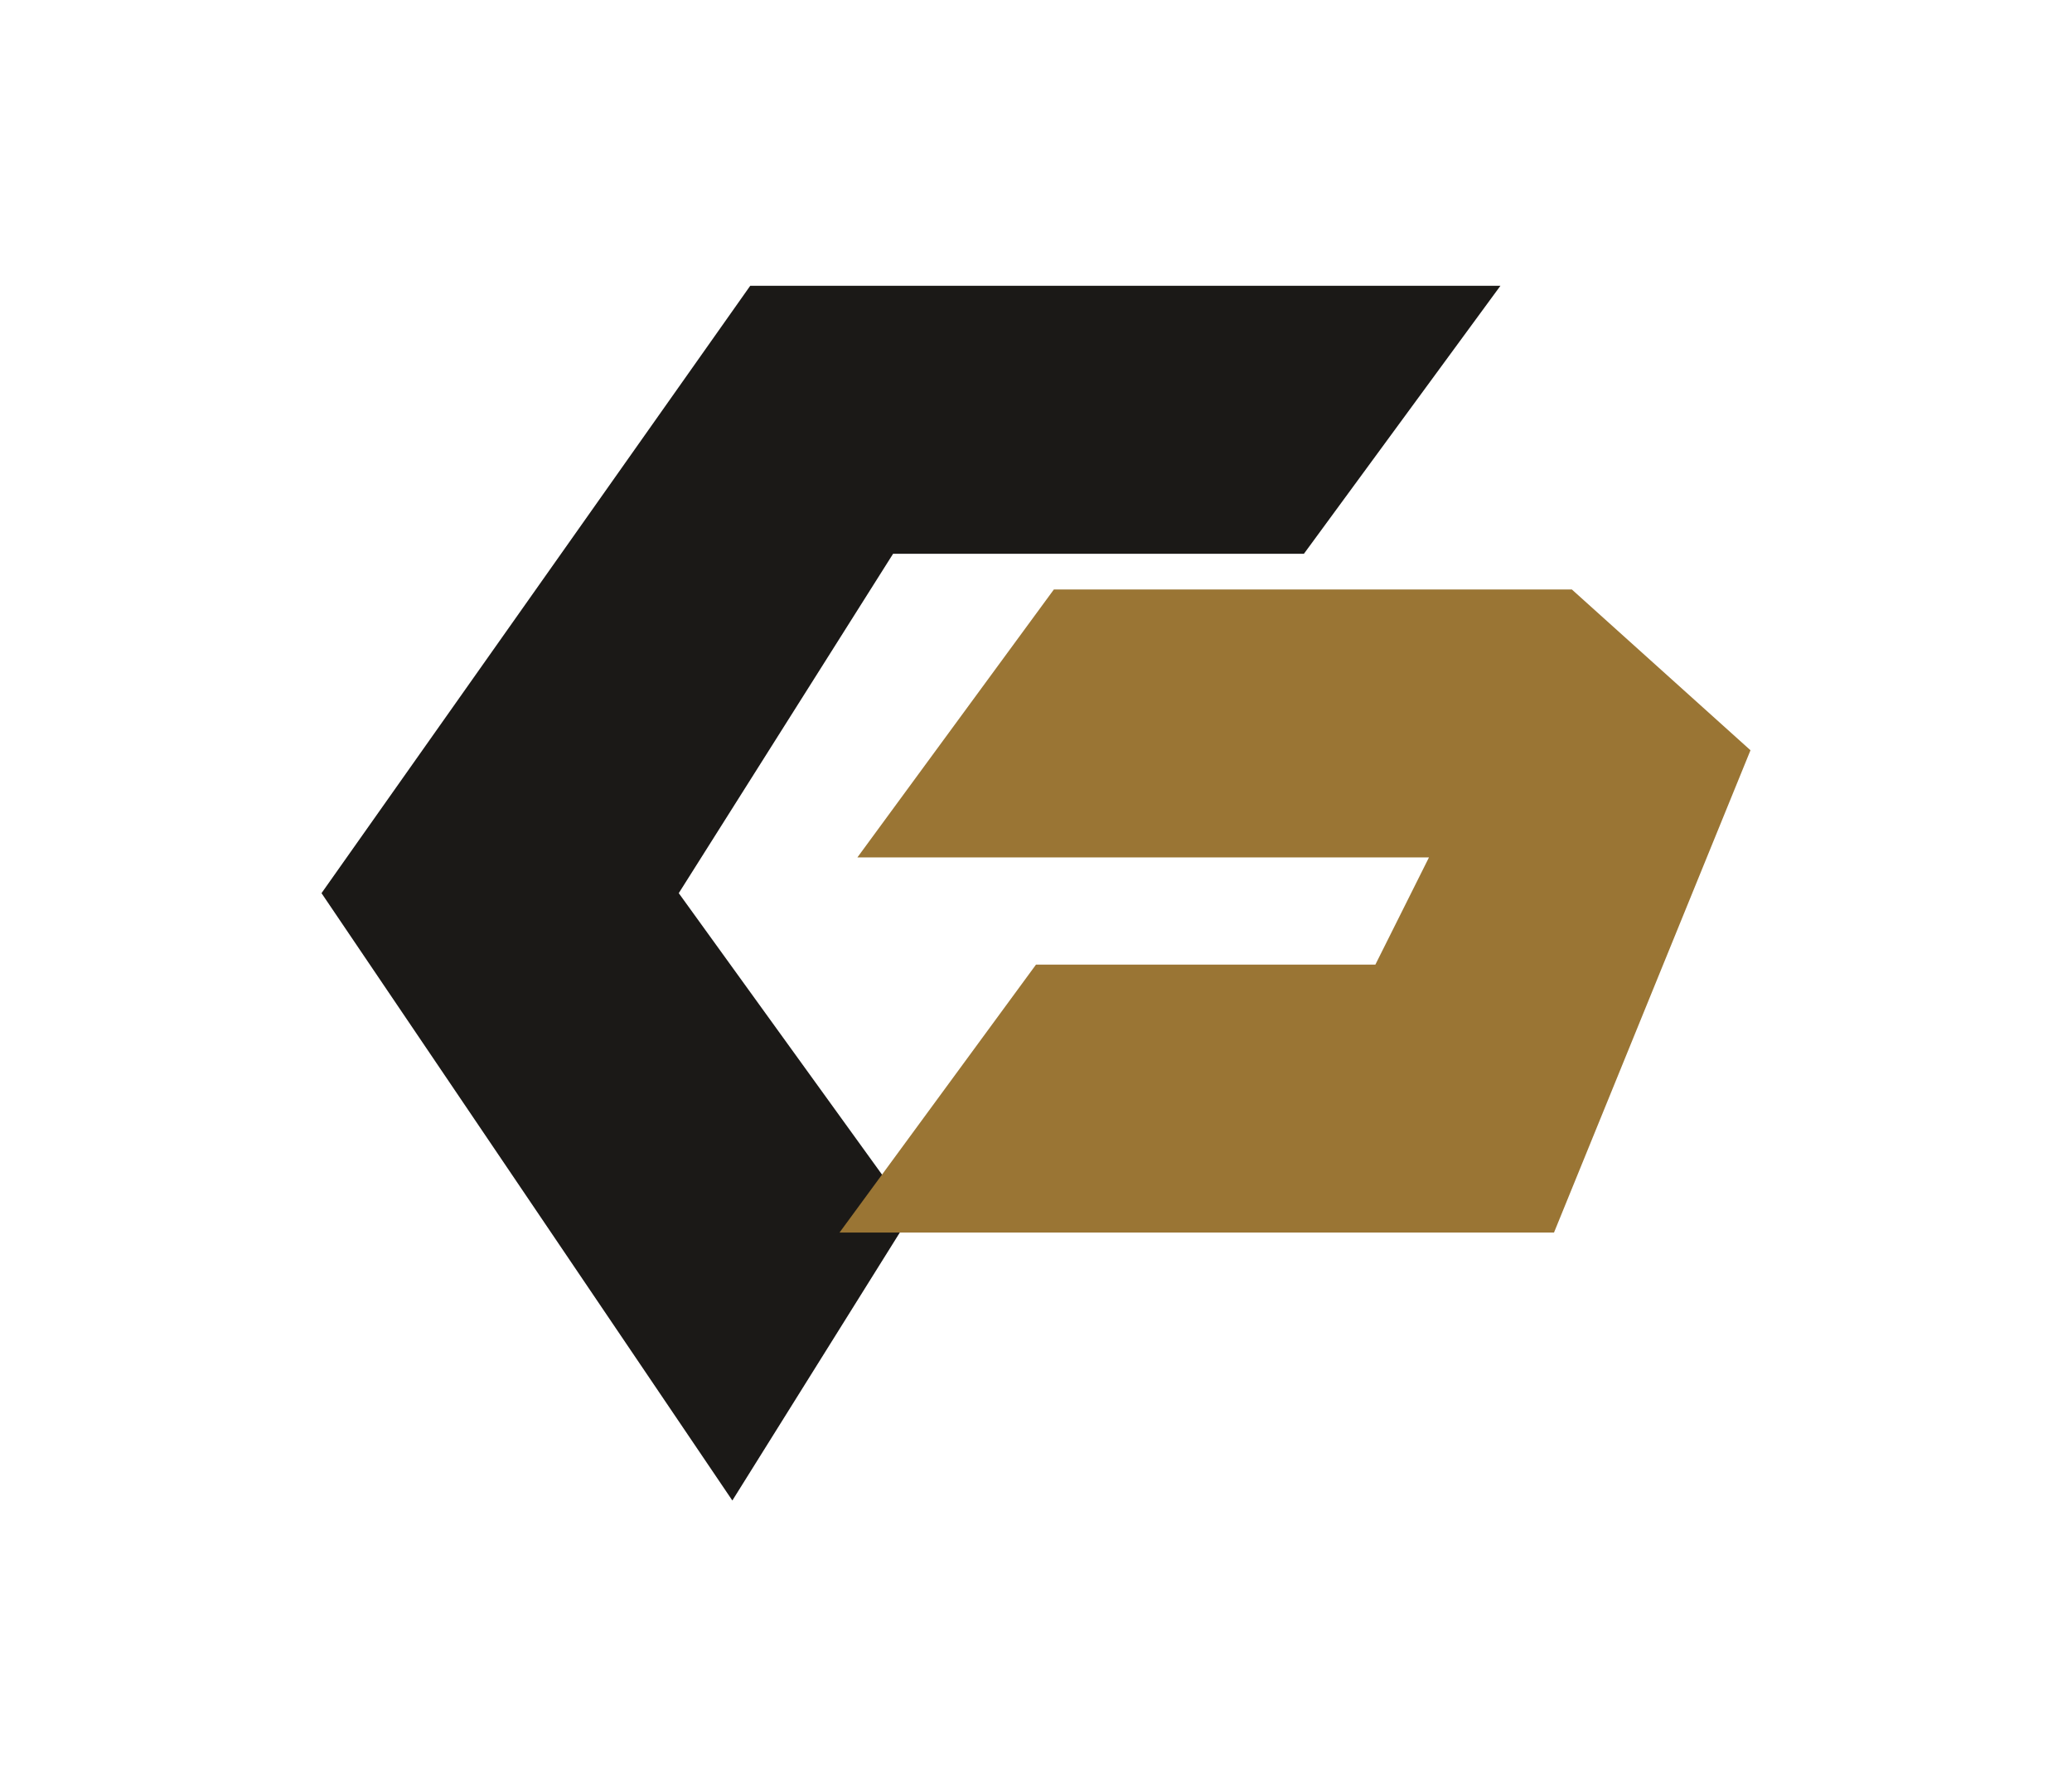
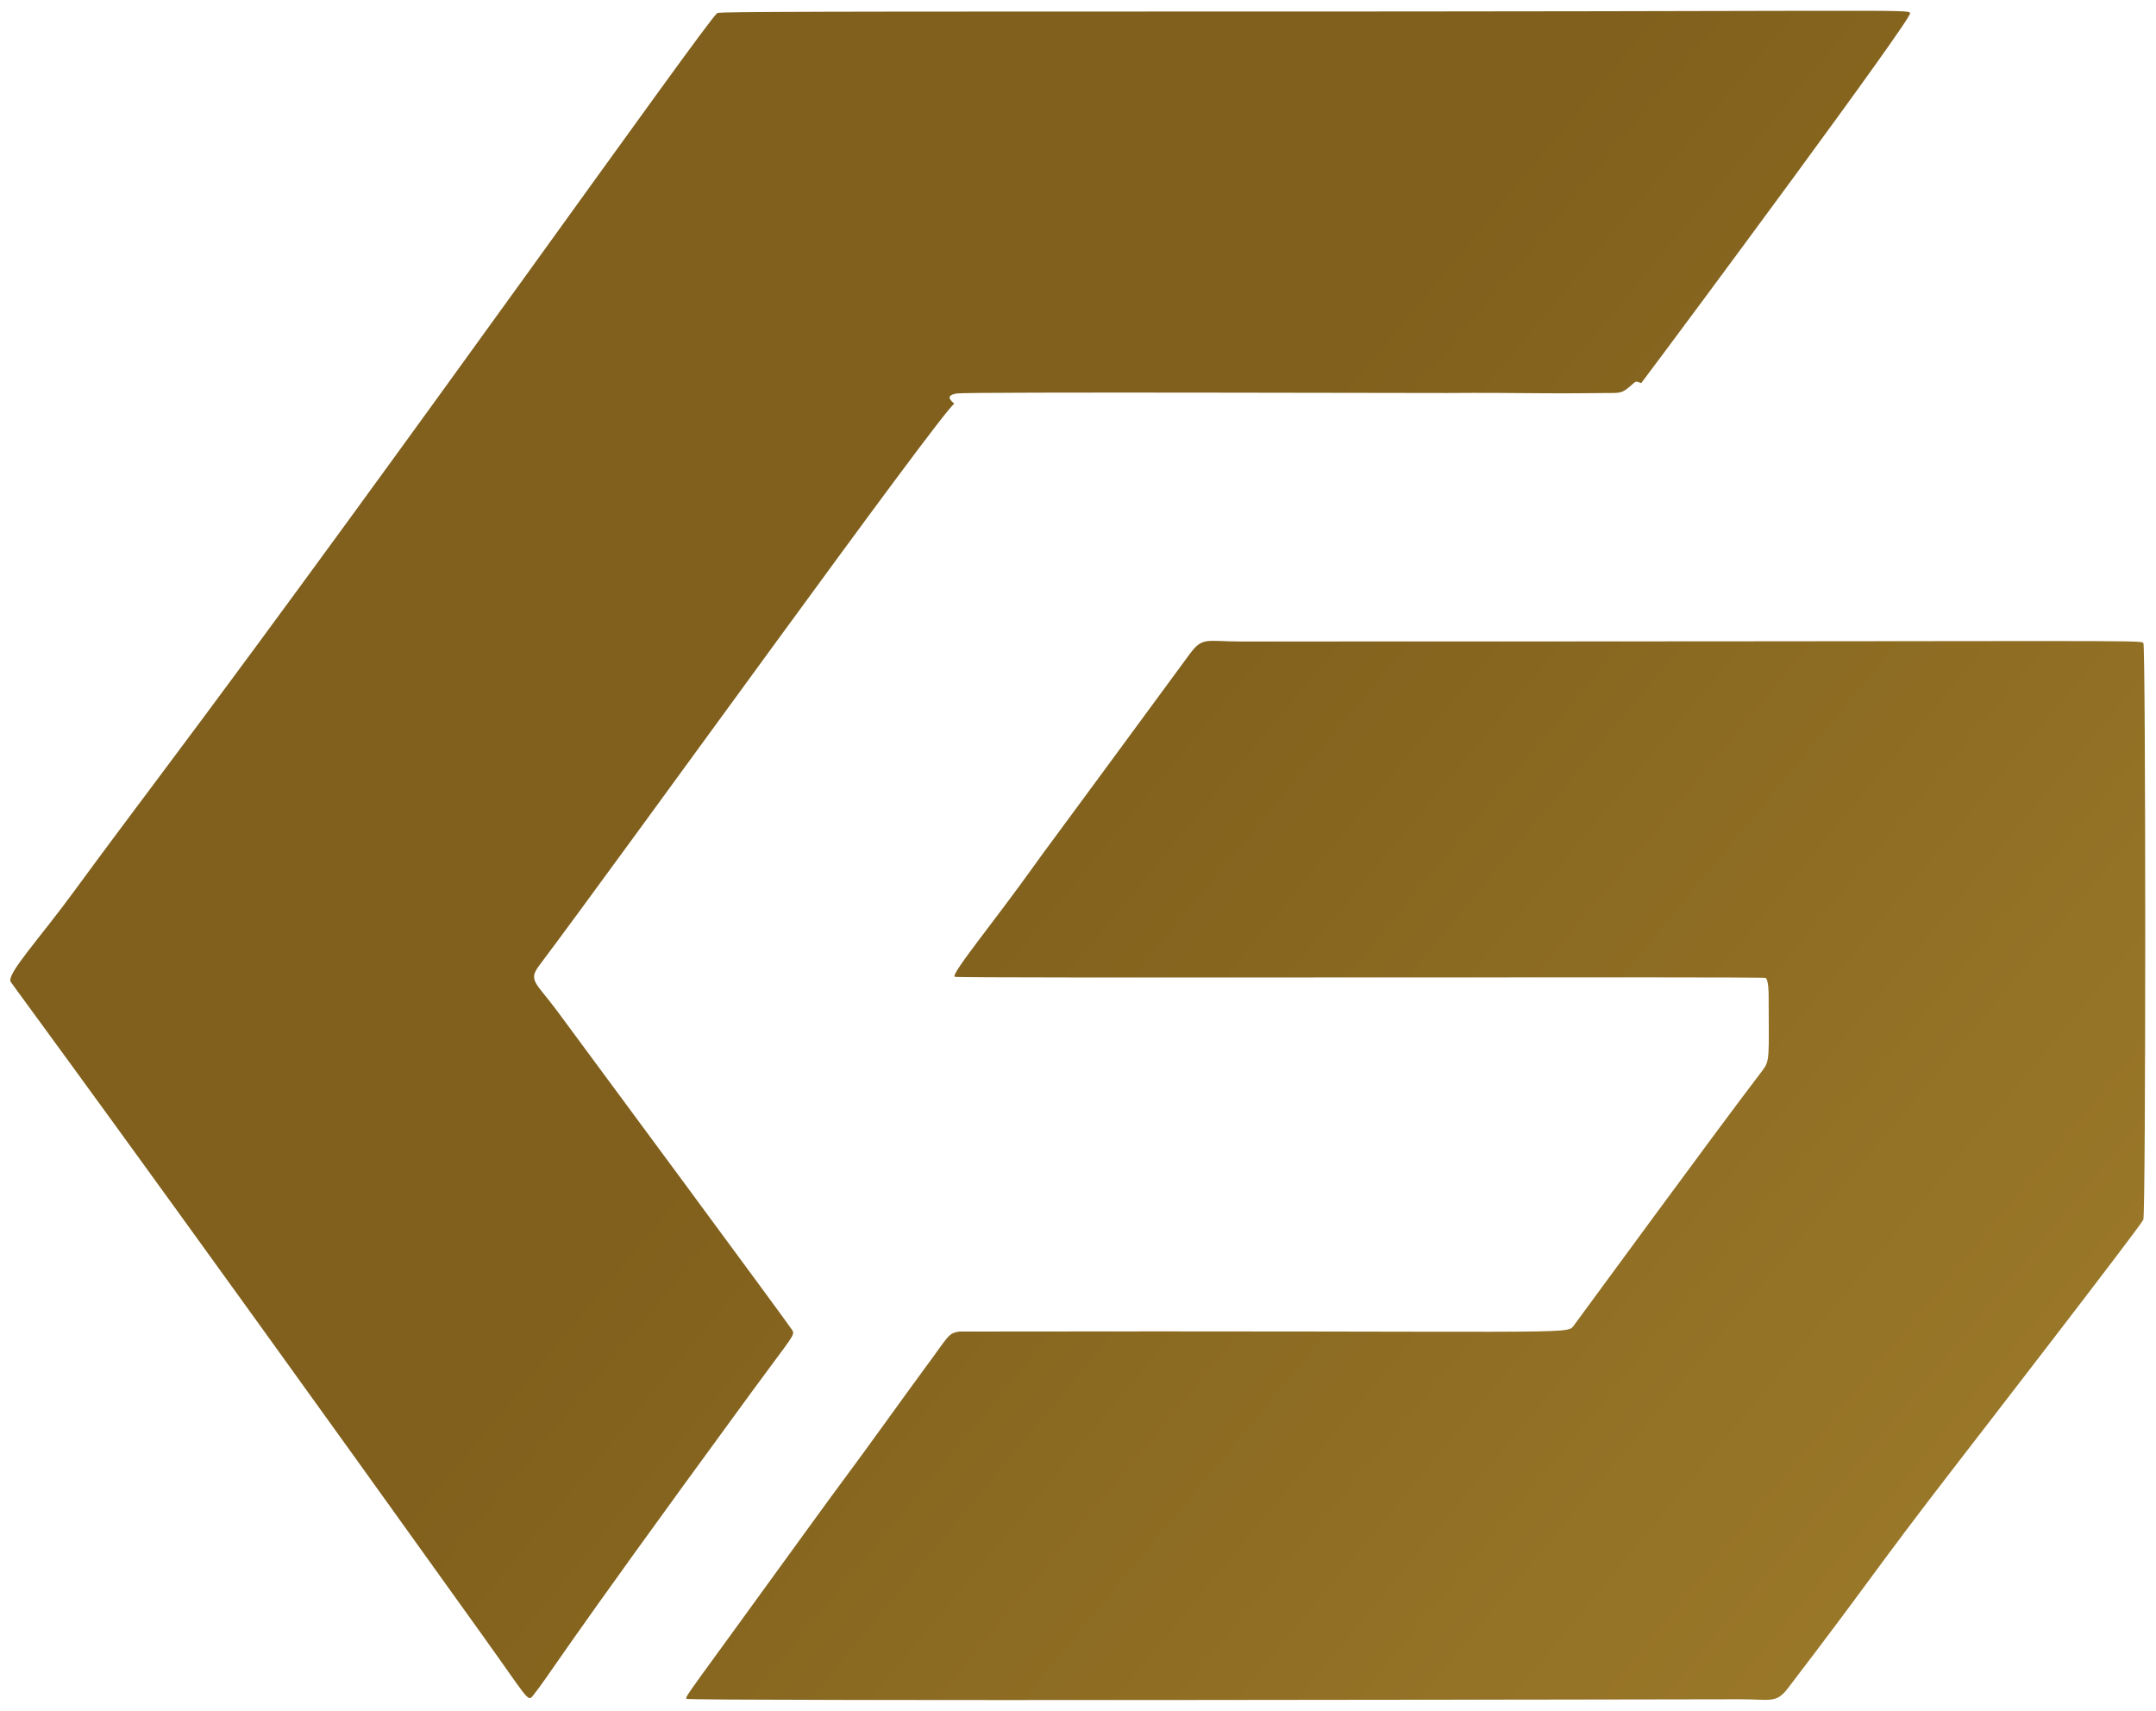
- <svg xmlns="http://www.w3.org/2000/svg" viewBox="0 0 116 100" role="img" aria-label="Genesis AI icon">
-   <path fill="#1b1917" d="M18 50 L42 16 H84 L73 31 H50 L38 50 L51 68 L41 84 Z" />
-   <path fill="#9a7534" d="M48 48 L59 33 H88 L98 42 L87 69 H47 L58 54 H77 L80 48 Z" />
+ <svg xmlns="http://www.w3.org/2000/svg" viewBox="84 144 891 707" width="891" height="707" role="img">
+   <defs>
+     <linearGradient id="genesis-gold-on-light" x1="0" y1="0" x2="1" y2="0" gradientUnits="userSpaceOnUse" gradientTransform="matrix(-482.4167,-391.322,391.322,-482.4167,950.9167,888.8333)">
+       <stop offset="0" stop-color="#a07d2c" />
+       <stop offset="1" stop-color="#80601c" />
+     </linearGradient>
+   </defs>
+   <path fill="url(#genesis-gold-on-light)" fill-rule="evenodd" d="M762.252,302.342C760.439,301.677 760.273,301.271 758.848,302.585C754.15,306.918 753.697,306.355 747.246,306.427C714.526,306.793 714.619,306.187 681.855,306.414C674.825,306.463 483.621,305.882 479.384,306.602C473.858,307.541 477.682,310.019 478.368,310.853C472.978,314.188 340.554,498.227 306.846,543.001C302.109,549.293 305.543,550.023 314.364,561.954C322.146,572.48 409.917,691.192 411.405,693.711C412.659,695.833 411.63,696.027 394.48,719.461C310.354,834.409 311.754,835.42 303.99,845.069C302.114,847.401 301.458,845.045 283.769,820.34C135.905,613.825 90.065,552.264 88.45,549.791C86.437,546.711 100.464,531.801 115.067,511.737C124.521,498.746 147.82,467.659 150.684,463.838C248.678,333.089 375.473,153.385 380.368,149.447C380.837,149.069 380.944,148.718 561.621,148.762C871.601,148.837 872.55,147.646 873.378,149.445C874.341,151.537 780.043,278.734 762.252,302.342ZM480.411,694.285C730.19,693.866 731.469,695.66 734.189,692.083C736.143,689.514 792.65,612.187 812.209,586.6C815.489,582.309 815.007,581.888 814.916,555.291C814.914,554.71 814.893,548.583 813.609,548.146C811.796,547.529 479.167,548.409 478.507,547.672C477.175,546.184 494.761,525.012 511.355,501.757C516.402,494.683 516.502,494.846 575.706,414.237C580.984,407.05 582.724,409.108 596.424,409.109C967.968,409.152 968.304,408.357 969.784,409.747C970.786,410.687 970.852,645.841 969.749,648.085C968.141,651.355 899.247,740.5 893.066,748.498C857.31,794.764 858.299,795.398 822.756,841.848C818.009,848.051 815.548,846.23 803.144,846.253C768.312,846.317 368.863,847.051 367.747,846.077C366.862,845.305 367.773,844.947 416.614,777.444C433.47,754.147 433.659,754.405 450.462,731.113C451.707,729.388 462.837,713.96 466.082,709.596C476.145,696.064 475.719,695.008 480.411,694.285Z" />
</svg>
